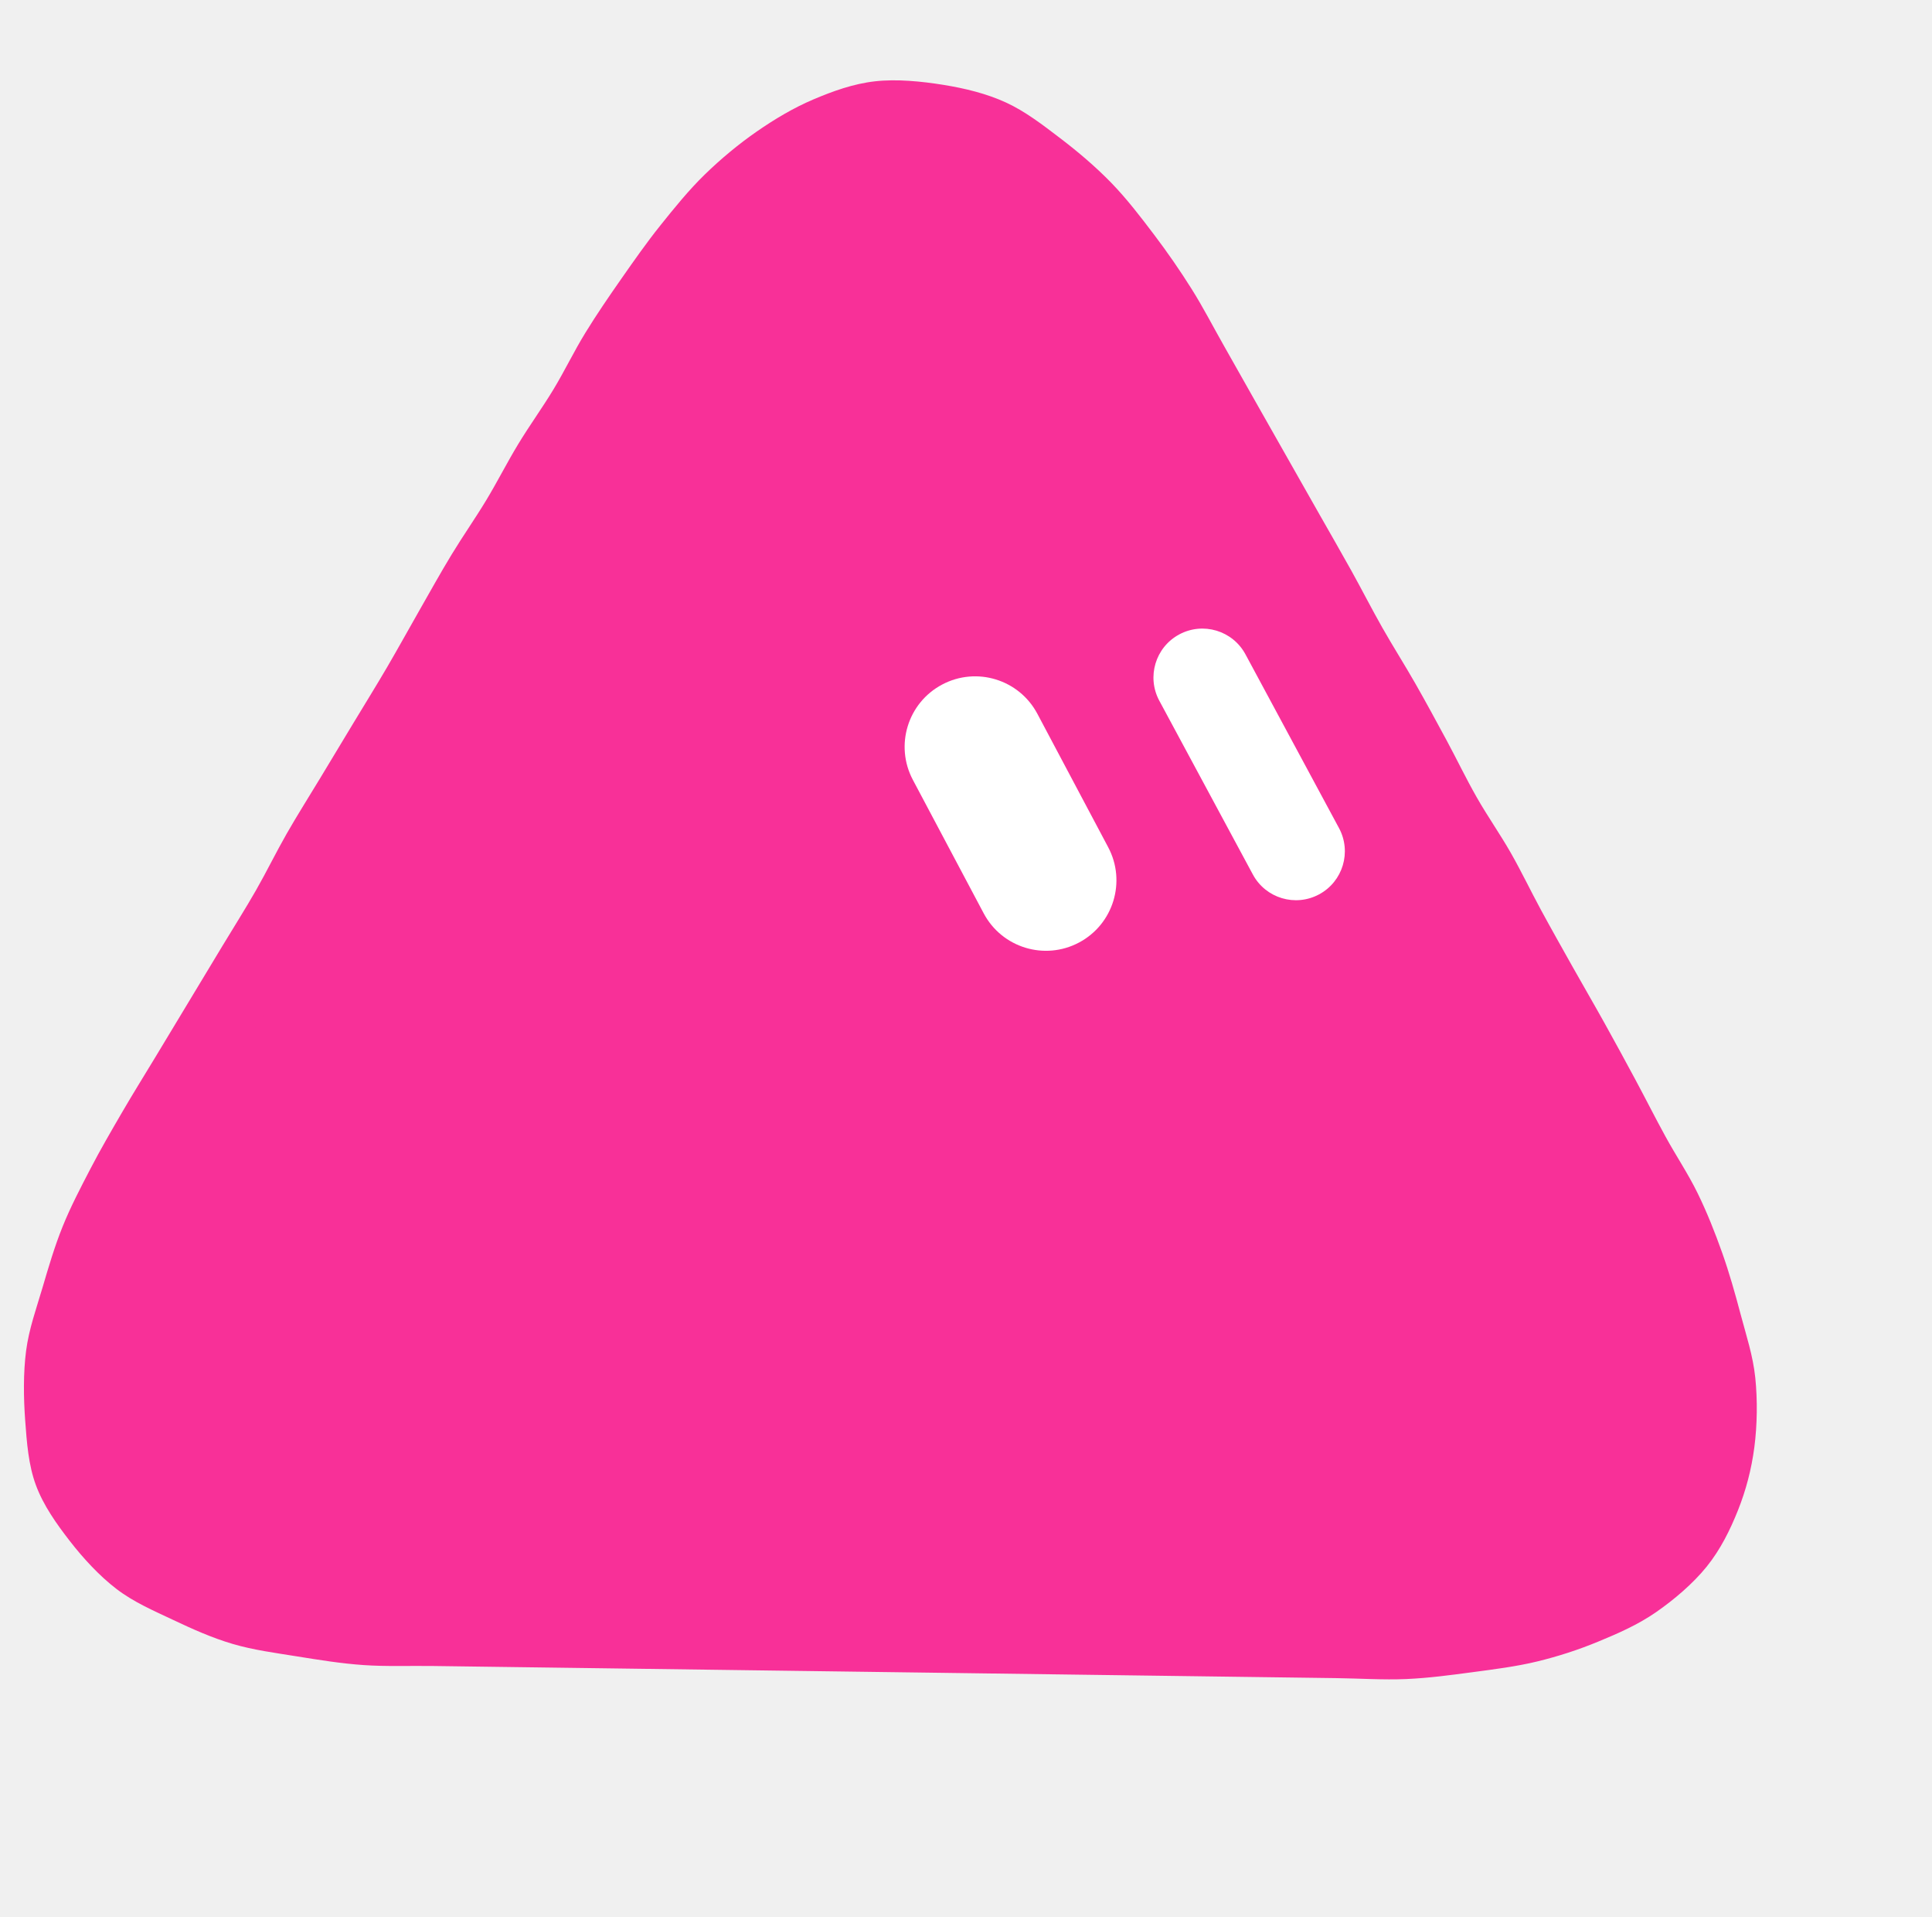
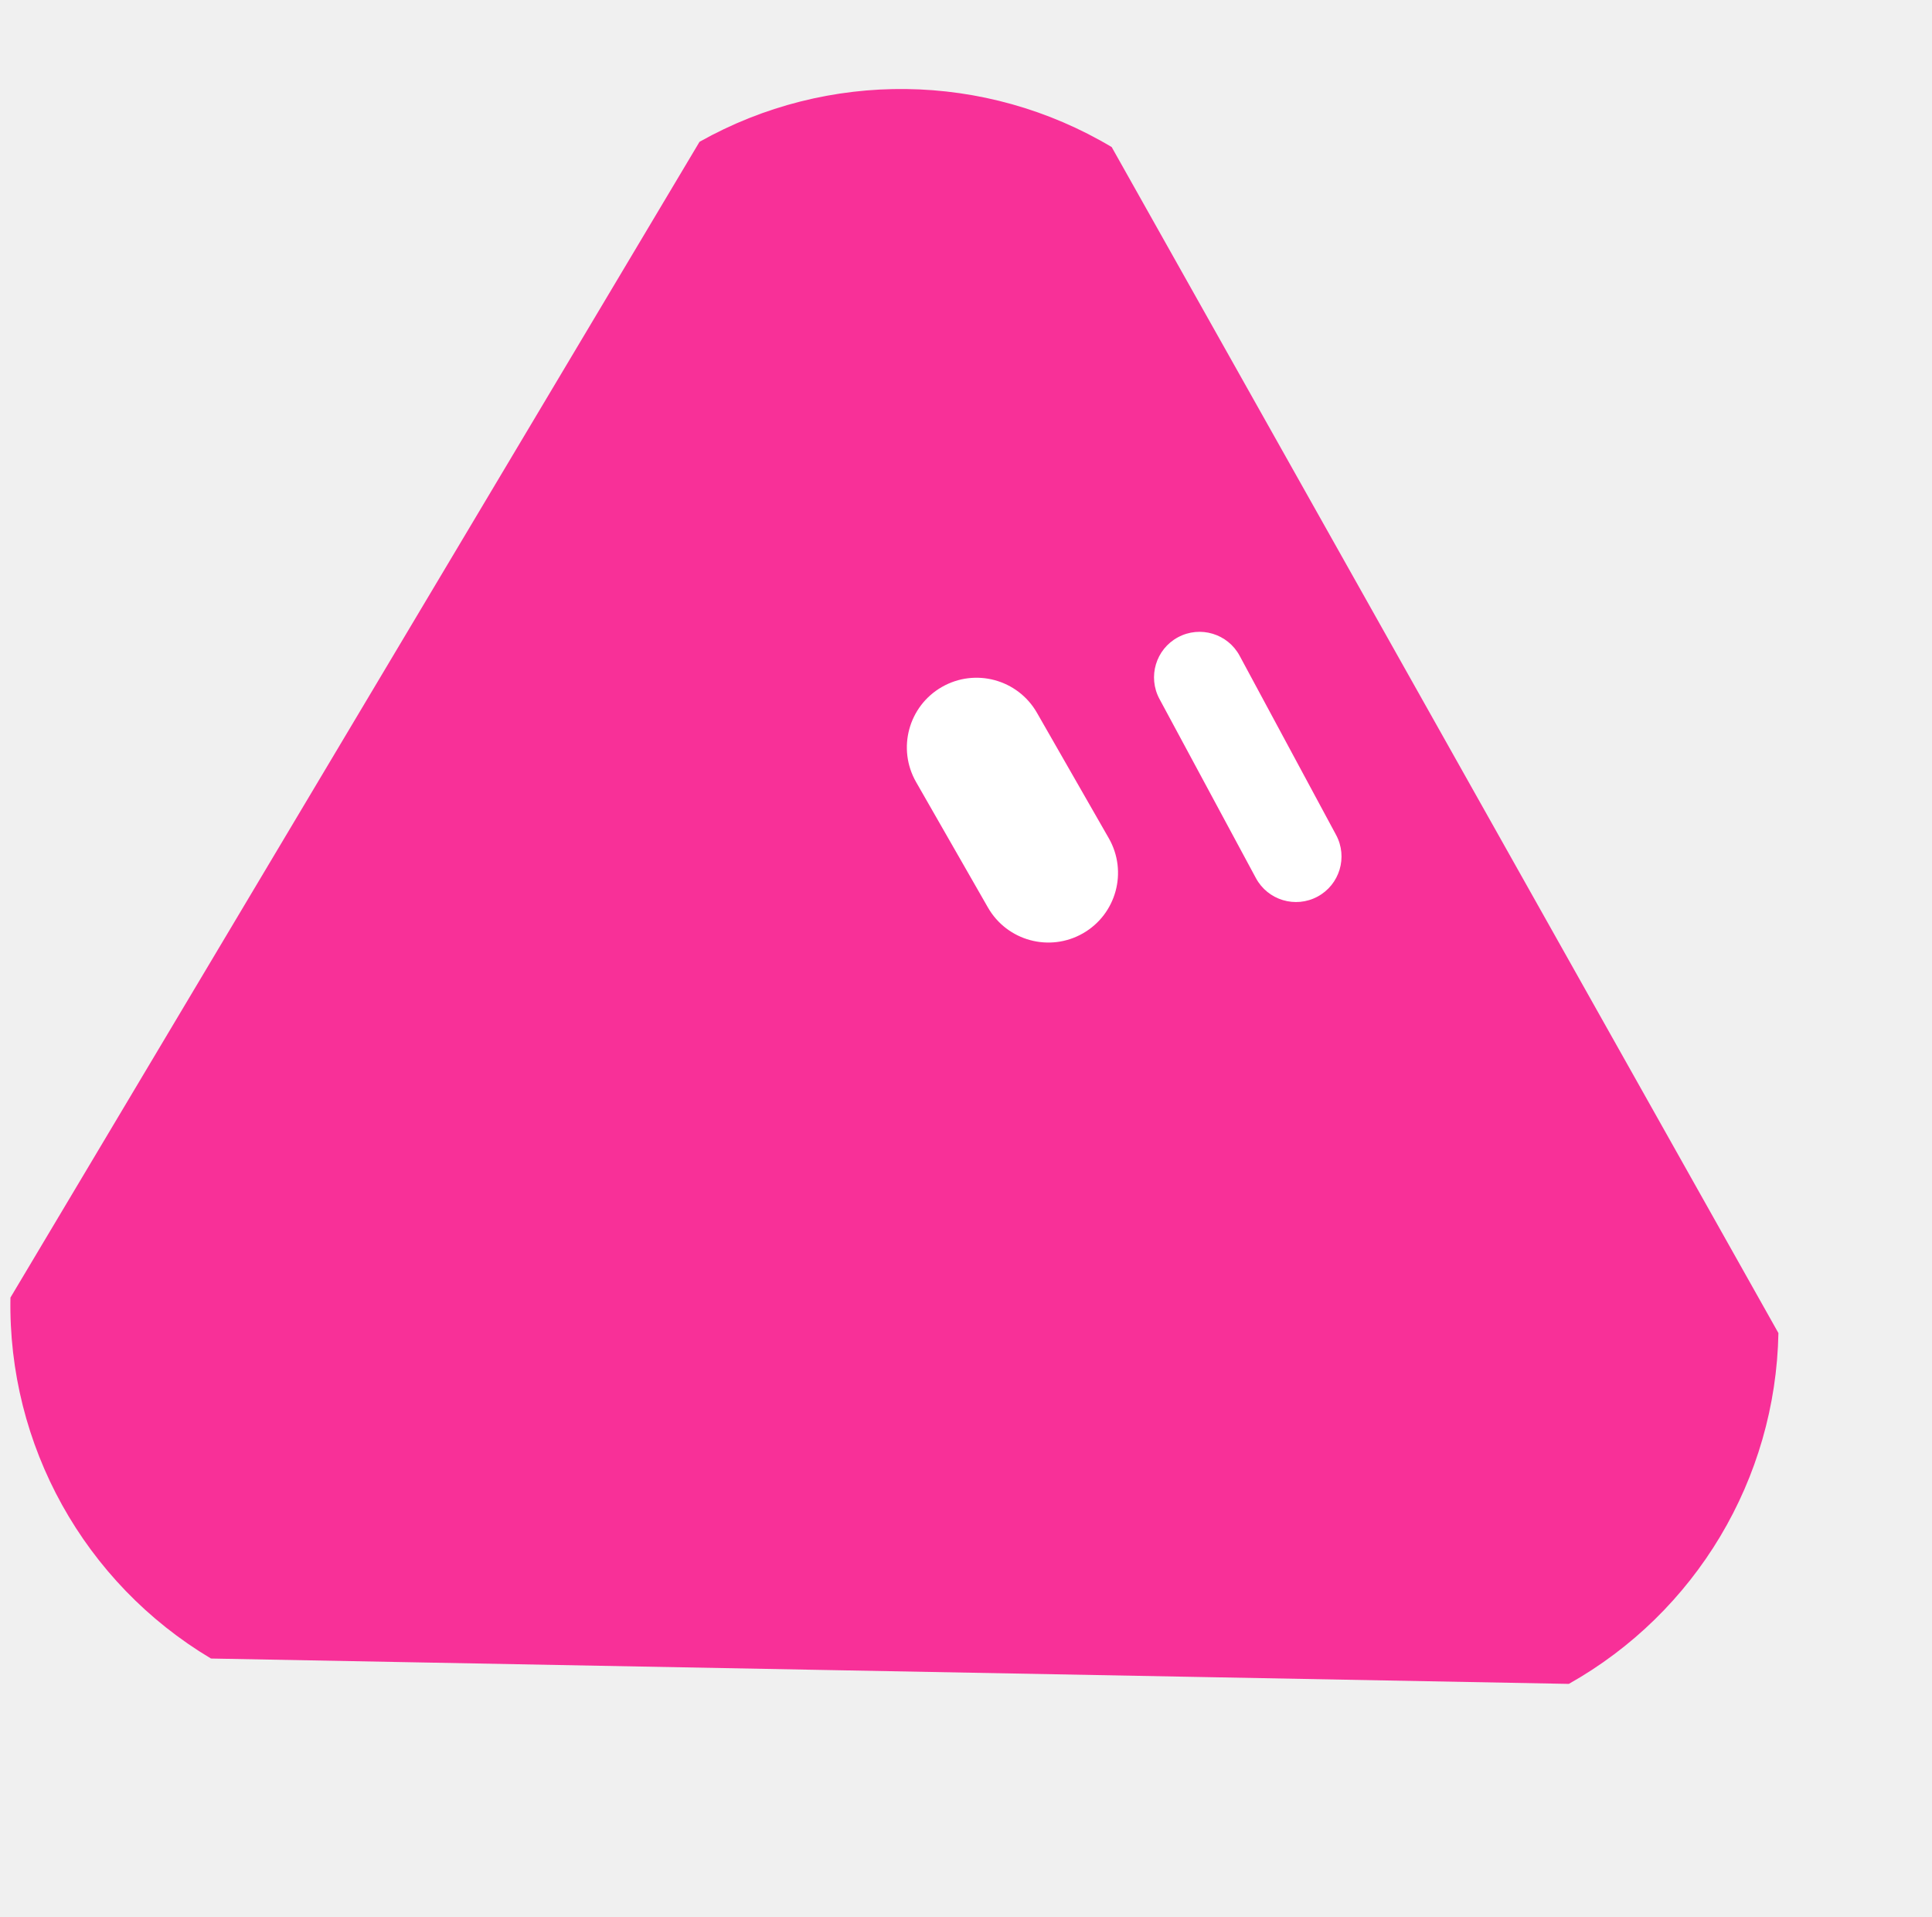
- <svg xmlns="http://www.w3.org/2000/svg" viewBox="0 0 123 122" width="984" height="976" fill="none">
-   <g transform="translate(57.031 66.347) scale(0.9468) translate(-57.031 -66.347)">
-     <g transform="translate(60.925 71.053) rotate(360.769) scale(0.26015) translate(-254.914 -282.146)">
-       <path d="M 231.00 16.00 C 225.40 16.71 220.14 18.69 215.08 20.92 C 210.01 23.16 205.24 26.09 200.62 29.38 C 195.99 32.68 191.42 36.58 187.33 40.67 C 183.23 44.77 179.56 49.44 176.04 53.96 C 172.51 58.49 169.34 63.16 166.16 67.84 C 162.99 72.51 159.86 77.20 157.00 82.01 C 154.14 86.81 151.82 91.84 149.00 96.66 C 146.18 101.48 142.91 106.11 140.08 110.92 C 137.24 115.74 134.82 120.72 132.00 125.54 C 129.18 130.36 125.99 135.03 123.16 139.84 C 120.32 144.66 117.70 149.56 115.00 154.43 C 112.30 159.30 109.69 164.21 106.94 169.06 C 104.19 173.91 101.30 178.70 98.48 183.52 C 95.66 188.34 92.84 193.16 90.02 197.98 C 87.20 202.80 84.26 207.57 81.56 212.44 C 78.86 217.31 76.51 222.32 73.81 227.19 C 71.11 232.06 68.17 236.83 65.35 241.65 C 62.53 246.47 59.71 251.29 56.89 256.11 C 54.07 260.93 51.25 265.75 48.43 270.57 C 45.61 275.39 42.70 280.18 39.97 285.03 C 37.23 289.89 34.49 294.74 32.00 299.70 C 29.51 304.65 27.00 309.60 25.00 314.76 C 23.00 319.92 21.50 325.29 20.00 330.66 C 18.50 336.02 16.67 341.25 16.00 346.96 C 15.33 352.68 15.50 359.15 16.00 364.93 C 16.50 370.71 17.01 376.49 19.00 381.65 C 20.99 386.82 24.39 391.49 27.92 395.92 C 31.45 400.35 35.70 404.86 40.21 408.21 C 44.71 411.56 49.91 413.70 54.95 416.00 C 59.98 418.30 65.06 420.50 70.43 422.00 C 75.79 423.50 81.50 424.17 87.15 425.00 C 92.79 425.83 98.43 426.67 104.28 427.00 C 110.13 427.33 116.26 427.00 122.25 427.00 C 128.24 427.00 134.22 427.00 140.21 427.00 C 146.20 427.00 152.19 427.00 158.18 427.00 C 164.17 427.00 170.15 427.00 176.14 427.00 C 182.13 427.00 188.12 427.00 194.11 427.00 C 200.09 427.00 206.08 427.00 212.07 427.00 C 218.06 427.00 224.05 427.00 230.04 427.00 C 236.02 427.00 242.01 427.00 248.00 427.00 C 253.99 427.00 259.98 427.00 265.96 427.00 C 271.95 427.00 277.94 427.00 283.93 427.00 C 289.92 427.00 295.91 427.00 301.89 427.00 C 307.88 427.00 313.87 427.00 319.86 427.00 C 325.85 427.00 331.83 427.00 337.82 427.00 C 343.81 427.00 349.80 427.00 355.79 427.00 C 361.78 427.00 367.90 427.33 373.75 427.00 C 379.60 426.67 385.25 425.83 390.89 425.00 C 396.53 424.17 402.20 423.39 407.61 422.00 C 413.02 420.61 418.27 418.83 423.36 416.64 C 428.44 414.46 433.48 412.18 438.11 408.89 C 442.73 405.60 447.62 401.34 451.10 396.90 C 454.59 392.45 457.02 387.37 459.00 382.20 C 460.98 377.03 462.33 371.61 463.00 365.89 C 463.67 360.18 463.67 353.64 463.00 347.93 C 462.33 342.22 460.50 336.99 459.00 331.62 C 457.50 326.25 455.92 320.92 454.00 315.73 C 452.08 310.54 449.97 305.42 447.47 300.47 C 444.97 295.51 441.75 290.86 439.01 286.01 C 436.26 281.16 433.70 276.23 431.00 271.36 C 428.30 266.49 425.57 261.63 422.79 256.79 C 420.02 251.96 417.13 247.16 414.33 242.33 C 411.54 237.51 408.72 232.68 406.00 227.82 C 403.28 222.96 400.83 217.99 398.00 213.17 C 395.17 208.36 391.83 203.75 389.00 198.93 C 386.17 194.12 383.71 189.15 381.00 184.28 C 378.29 179.42 375.57 174.55 372.74 169.74 C 369.91 164.93 366.82 160.22 364.00 155.40 C 361.18 150.58 358.59 145.66 355.82 140.82 C 353.05 135.98 350.18 131.18 347.36 126.36 C 344.54 121.54 341.72 116.72 338.90 111.90 C 336.08 107.08 333.26 102.26 330.44 97.44 C 327.62 92.62 324.82 87.79 322.00 82.97 C 319.18 78.15 316.58 73.24 313.52 68.52 C 310.46 63.80 307.17 59.17 303.64 54.64 C 300.12 50.12 296.45 45.45 292.36 41.36 C 288.26 37.26 283.65 33.46 279.07 30.07 C 274.48 26.67 269.92 23.23 264.86 21.00 C 259.79 18.77 254.33 17.52 248.68 16.68 C 243.04 15.85 236.60 15.29 231.00 16.00 Z" fill="#f83098" />
-       <path d="M 233.00 34.00 C 227.95 34.71 223.24 36.93 218.73 39.27 C 214.21 41.62 209.87 44.63 205.92 48.08 C 201.96 51.54 198.47 55.97 194.99 60.01 C 191.50 64.05 188.05 68.11 185.00 72.33 C 181.95 76.55 179.33 80.96 176.66 85.34 C 174.00 89.72 171.58 94.20 169.00 98.62 C 166.42 103.04 163.71 107.40 161.17 111.83 C 158.63 116.27 156.30 120.79 153.77 125.23 C 151.24 129.67 148.58 134.05 146.00 138.47 C 143.42 142.88 140.80 147.28 138.28 151.72 C 135.76 156.17 133.43 160.69 130.88 165.12 C 128.34 169.55 125.58 173.89 123.00 178.31 C 120.42 182.73 118.00 187.21 115.39 191.61 C 112.77 196.02 109.87 200.30 107.28 204.72 C 104.70 209.13 102.44 213.68 99.89 218.11 C 97.34 222.54 94.58 226.88 92.00 231.30 C 89.42 235.72 86.89 240.16 84.39 244.61 C 81.89 249.06 79.56 253.58 77.00 258.00 C 74.43 262.42 71.58 266.73 69.00 271.15 C 66.42 275.56 64.00 280.05 61.50 284.50 C 59.00 288.95 56.42 293.36 54.00 297.85 C 51.58 302.33 49.17 306.82 47.00 311.41 C 44.83 315.99 42.81 320.64 41.00 325.38 C 39.19 330.12 37.33 334.83 36.17 339.83 C 35.00 344.84 34.19 350.13 34.00 355.39 C 33.81 360.66 33.67 366.50 35.00 371.44 C 36.33 376.37 38.79 381.03 42.00 385.00 C 45.20 388.96 49.91 392.38 54.22 395.22 C 58.53 398.05 63.13 400.20 67.87 402.00 C 72.61 403.80 77.60 405.00 82.67 406.00 C 87.74 407.00 93.02 407.50 98.30 408.00 C 103.58 408.50 108.92 408.83 114.34 409.00 C 119.76 409.17 125.31 409.00 130.80 409.00 C 136.28 409.00 141.77 409.00 147.26 409.00 C 152.74 409.00 158.23 409.00 163.71 409.00 C 169.20 409.00 174.68 409.00 180.17 409.00 C 185.66 409.00 191.14 409.00 196.63 409.00 C 202.11 409.00 207.60 409.00 213.09 409.00 C 218.57 409.00 224.06 409.00 229.54 409.00 C 235.03 409.00 240.51 409.00 246.00 409.00 C 251.49 409.00 256.97 409.00 262.46 409.00 C 267.94 409.00 273.43 409.00 278.91 409.00 C 284.40 409.00 289.89 409.00 295.37 409.00 C 300.86 409.00 306.34 409.00 311.83 409.00 C 317.32 409.00 322.80 409.00 328.29 409.00 C 333.77 409.00 339.26 409.00 344.74 409.00 C 350.23 409.00 355.79 409.17 361.20 409.00 C 366.62 408.83 371.97 408.50 377.25 408.00 C 382.52 407.50 387.74 406.84 392.87 406.00 C 398.01 405.16 403.20 404.44 408.06 402.94 C 412.92 401.43 417.63 399.54 422.04 396.96 C 426.46 394.37 431.12 391.21 434.56 387.44 C 438.00 383.67 440.92 379.10 442.66 374.34 C 444.40 369.57 444.92 364.05 445.00 358.85 C 445.08 353.65 444.16 348.23 443.16 343.16 C 442.16 338.08 440.64 333.23 439.00 328.42 C 437.36 323.61 435.38 318.95 433.32 314.32 C 431.26 309.69 429.02 305.13 426.63 300.63 C 424.24 296.13 421.58 291.75 419.00 287.33 C 416.42 282.92 413.68 278.57 411.13 274.13 C 408.59 269.70 406.26 265.18 403.74 260.74 C 401.22 256.30 398.58 251.90 396.00 247.49 C 393.42 243.07 390.77 238.68 388.24 234.24 C 385.72 229.80 383.39 225.28 380.85 220.85 C 378.31 216.41 375.58 212.06 373.00 207.64 C 370.42 203.23 367.86 198.80 365.35 194.35 C 362.84 189.90 360.54 185.37 357.96 180.96 C 355.37 176.54 352.52 172.24 349.86 167.86 C 347.20 163.47 344.58 159.07 342.00 154.65 C 339.42 150.24 336.87 145.81 334.36 141.36 C 331.85 136.91 329.53 132.39 326.97 127.97 C 324.41 123.54 321.58 119.22 319.00 114.81 C 316.42 110.39 313.97 105.92 311.47 101.47 C 308.97 97.02 306.70 92.47 304.00 88.11 C 301.30 83.74 298.19 79.54 295.27 75.27 C 292.34 70.99 289.75 66.58 286.46 62.46 C 283.17 58.33 279.43 54.10 275.53 50.53 C 271.62 46.95 267.42 43.60 263.01 41.01 C 258.60 38.42 254.05 36.17 249.04 35.00 C 244.04 33.83 238.05 33.29 233.00 34.00 Z" fill="#f83098" />
-       <g fill="#fff">
-         <rect x="230.83" y="186.53" width="75.47" height="36.43" rx="18.21" transform="rotate(61.27 268.57 204.74)" />
-         <rect x="291.92" y="178.56" width="76.28" height="25.29" rx="12.64" transform="rotate(60.93 330.06 191.21)" />
-       </g>
-     </g>
+ <svg xmlns="http://www.w3.org/2000/svg" viewBox="0 0 984 976" width="984" height="976" fill="none">
+   <path d="M 566.199 74.878 A 209.43 209.43 0 0 0 356.285 72.202 L 5.322 660.726 A 209.43 209.43 0 0 0 107.449 844.512 L 799.03 857.429 A 209.43 209.43 0 0 0 905.776 678.79 Z" fill="#f83098" />
+   <g fill="#ffffff">
+     <rect x="443.37" y="377.05" width="144.567" height="70.946" rx="35.473" transform="rotate(60.1954 515.6538 412.5231)" />
+     <rect x="560.525" y="367.33" width="149.97" height="46.376" rx="23.188" transform="rotate(241.6992 635.5099 390.5185)" />
  </g>
</svg>
